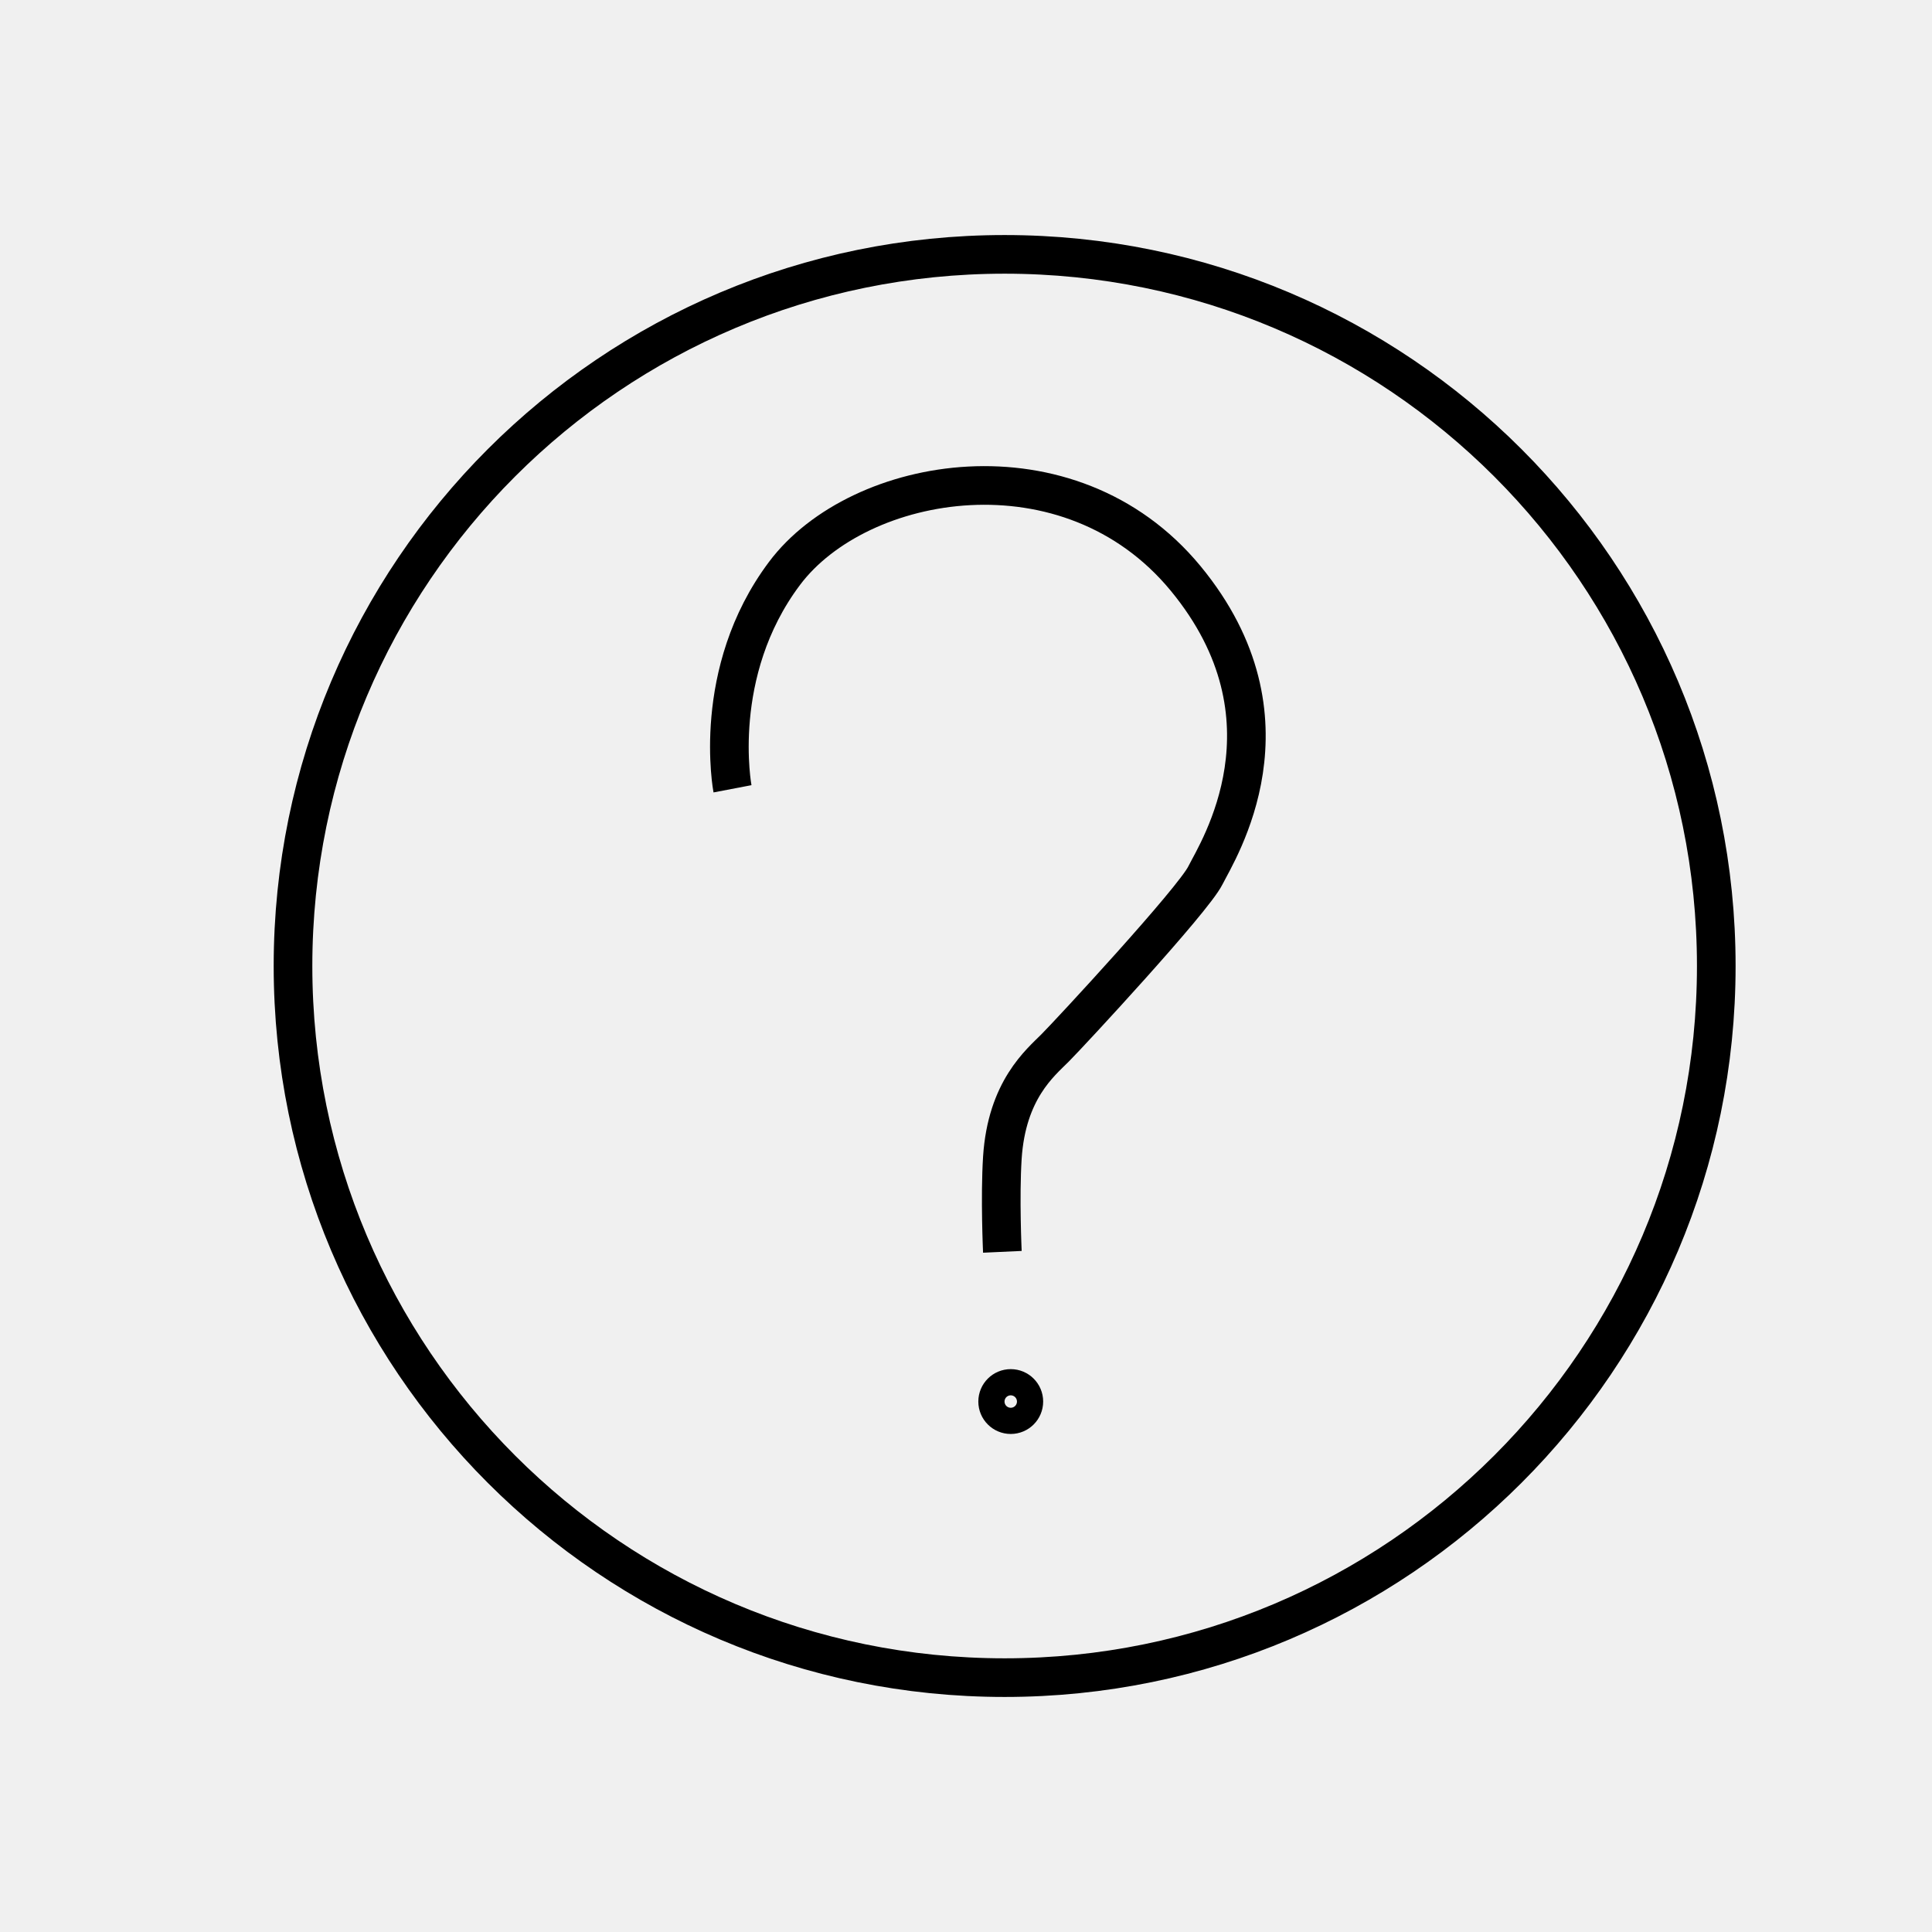
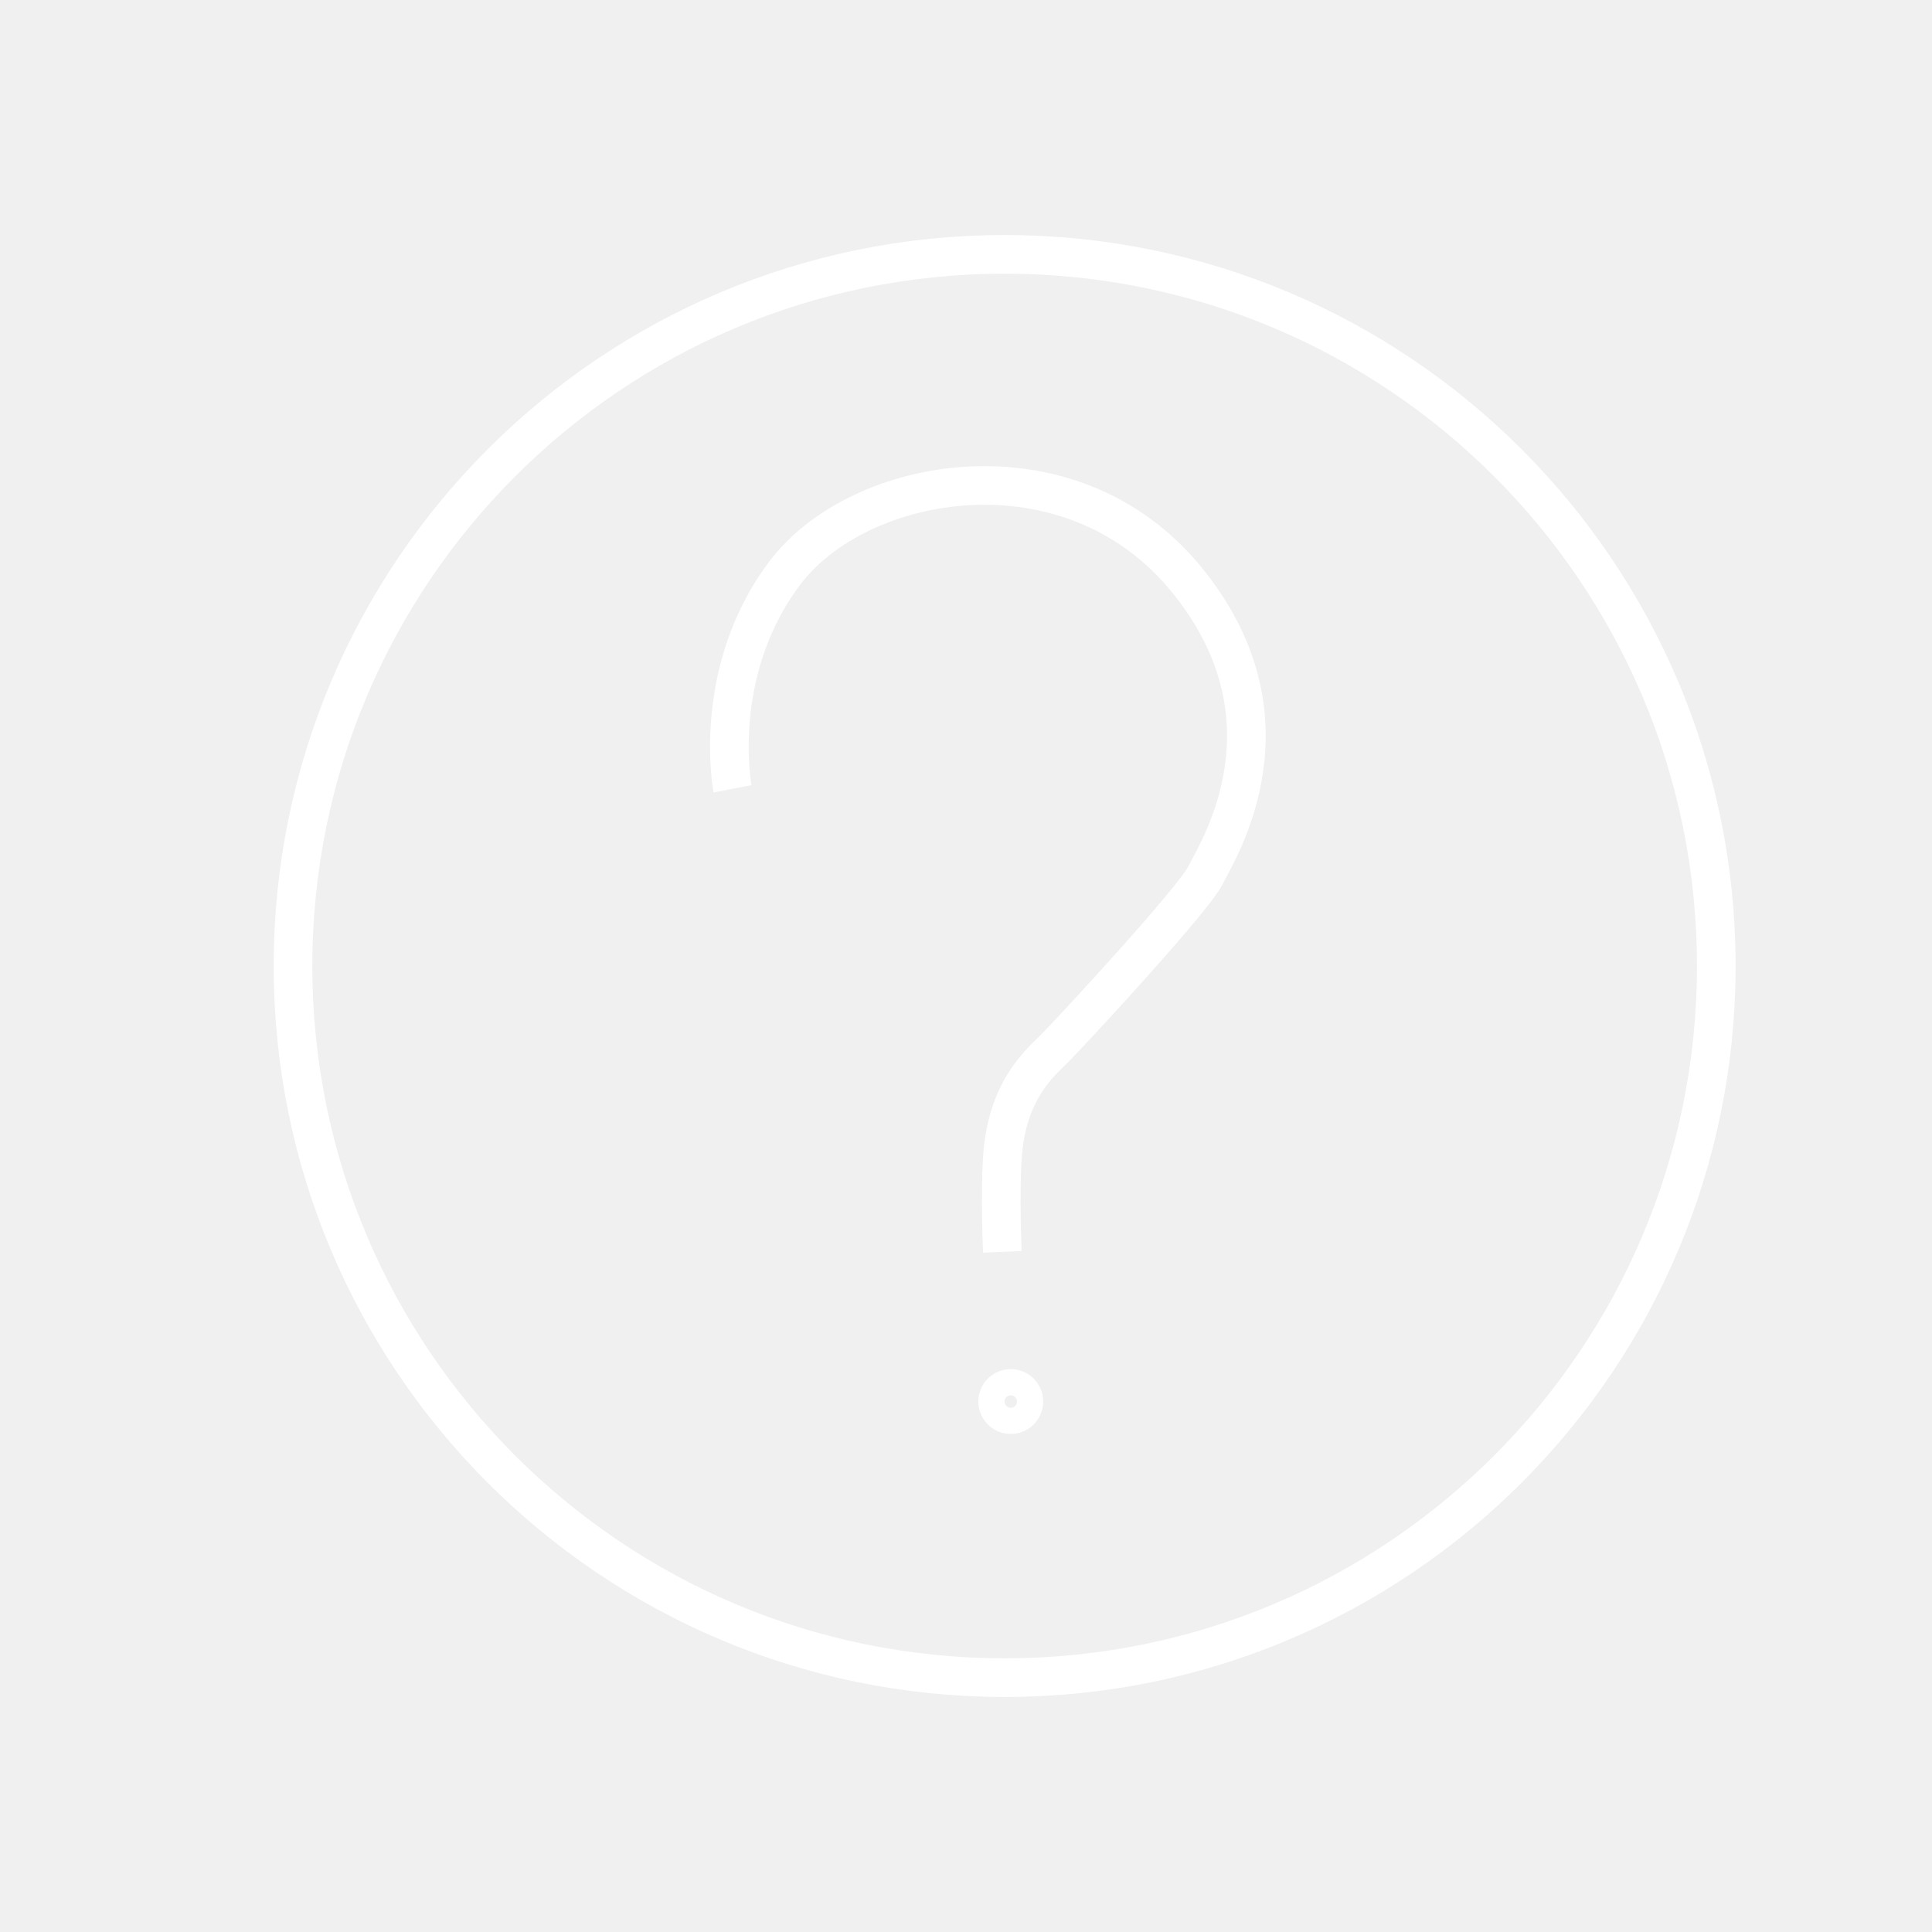
- <svg xmlns="http://www.w3.org/2000/svg" version="1.1" baseProfile="tiny" id="Layer_1" x="0px" y="0px" width="50px" height="50px" viewBox="0 0 50 50" xml:space="preserve">
-   <circle fill="none" stroke="#000000" stroke-linejoin="round" stroke-miterlimit="10" cx="26" cy="25" r="18.417" />
-   <path fill="none" stroke="#000000" stroke-linejoin="round" stroke-miterlimit="10" d="M26.072,31.888" />
-   <path fill="none" stroke="#000000" stroke-linejoin="round" stroke-miterlimit="10" d="M18.957,20.414c0,0-0.576-3.013,1.346-5.574  c1.921-2.563,7.367-3.523,10.38,0.128c3.011,3.653,0.832,7.049,0.512,7.688c-0.32,0.642-3.505,4.08-3.89,4.465  c-0.384,0.386-1.25,1.088-1.364,2.84c-0.065,1.024,0,2.436,0,2.436" />
-   <circle fill="none" stroke="#000000" stroke-linejoin="round" stroke-miterlimit="10" cx="26.158" cy="36.272" r="0.339" />
+ <svg xmlns="http://www.w3.org/2000/svg" version="1.1" id="Layer_1" x="0px" y="0px" width="50px" height="50px" viewBox="0 0 50 50" enable-background="new 0 0 50 50" xml:space="preserve">
+   <circle fill="none" stroke="#FFFFFF" stroke-linejoin="round" stroke-miterlimit="10" cx="26" cy="25" r="18.417" />
+   <path fill="none" stroke="#FFFFFF" stroke-linejoin="round" stroke-miterlimit="10" d="M26.072,31.889" />
+   <path fill="none" stroke="#FFFFFF" stroke-linejoin="round" stroke-miterlimit="10" d="M18.957,20.414c0,0-0.576-3.013,1.346-5.574  c1.921-2.563,7.367-3.523,10.38,0.128c3.01,3.653,0.832,7.049,0.512,7.688c-0.32,0.642-3.506,4.08-3.891,4.465  c-0.384,0.386-1.25,1.088-1.363,2.84c-0.065,1.023,0,2.436,0,2.436" />
+   <circle fill="none" stroke="#FFFFFF" stroke-linejoin="round" stroke-miterlimit="10" cx="26.158" cy="36.272" r="0.339" />
</svg>
